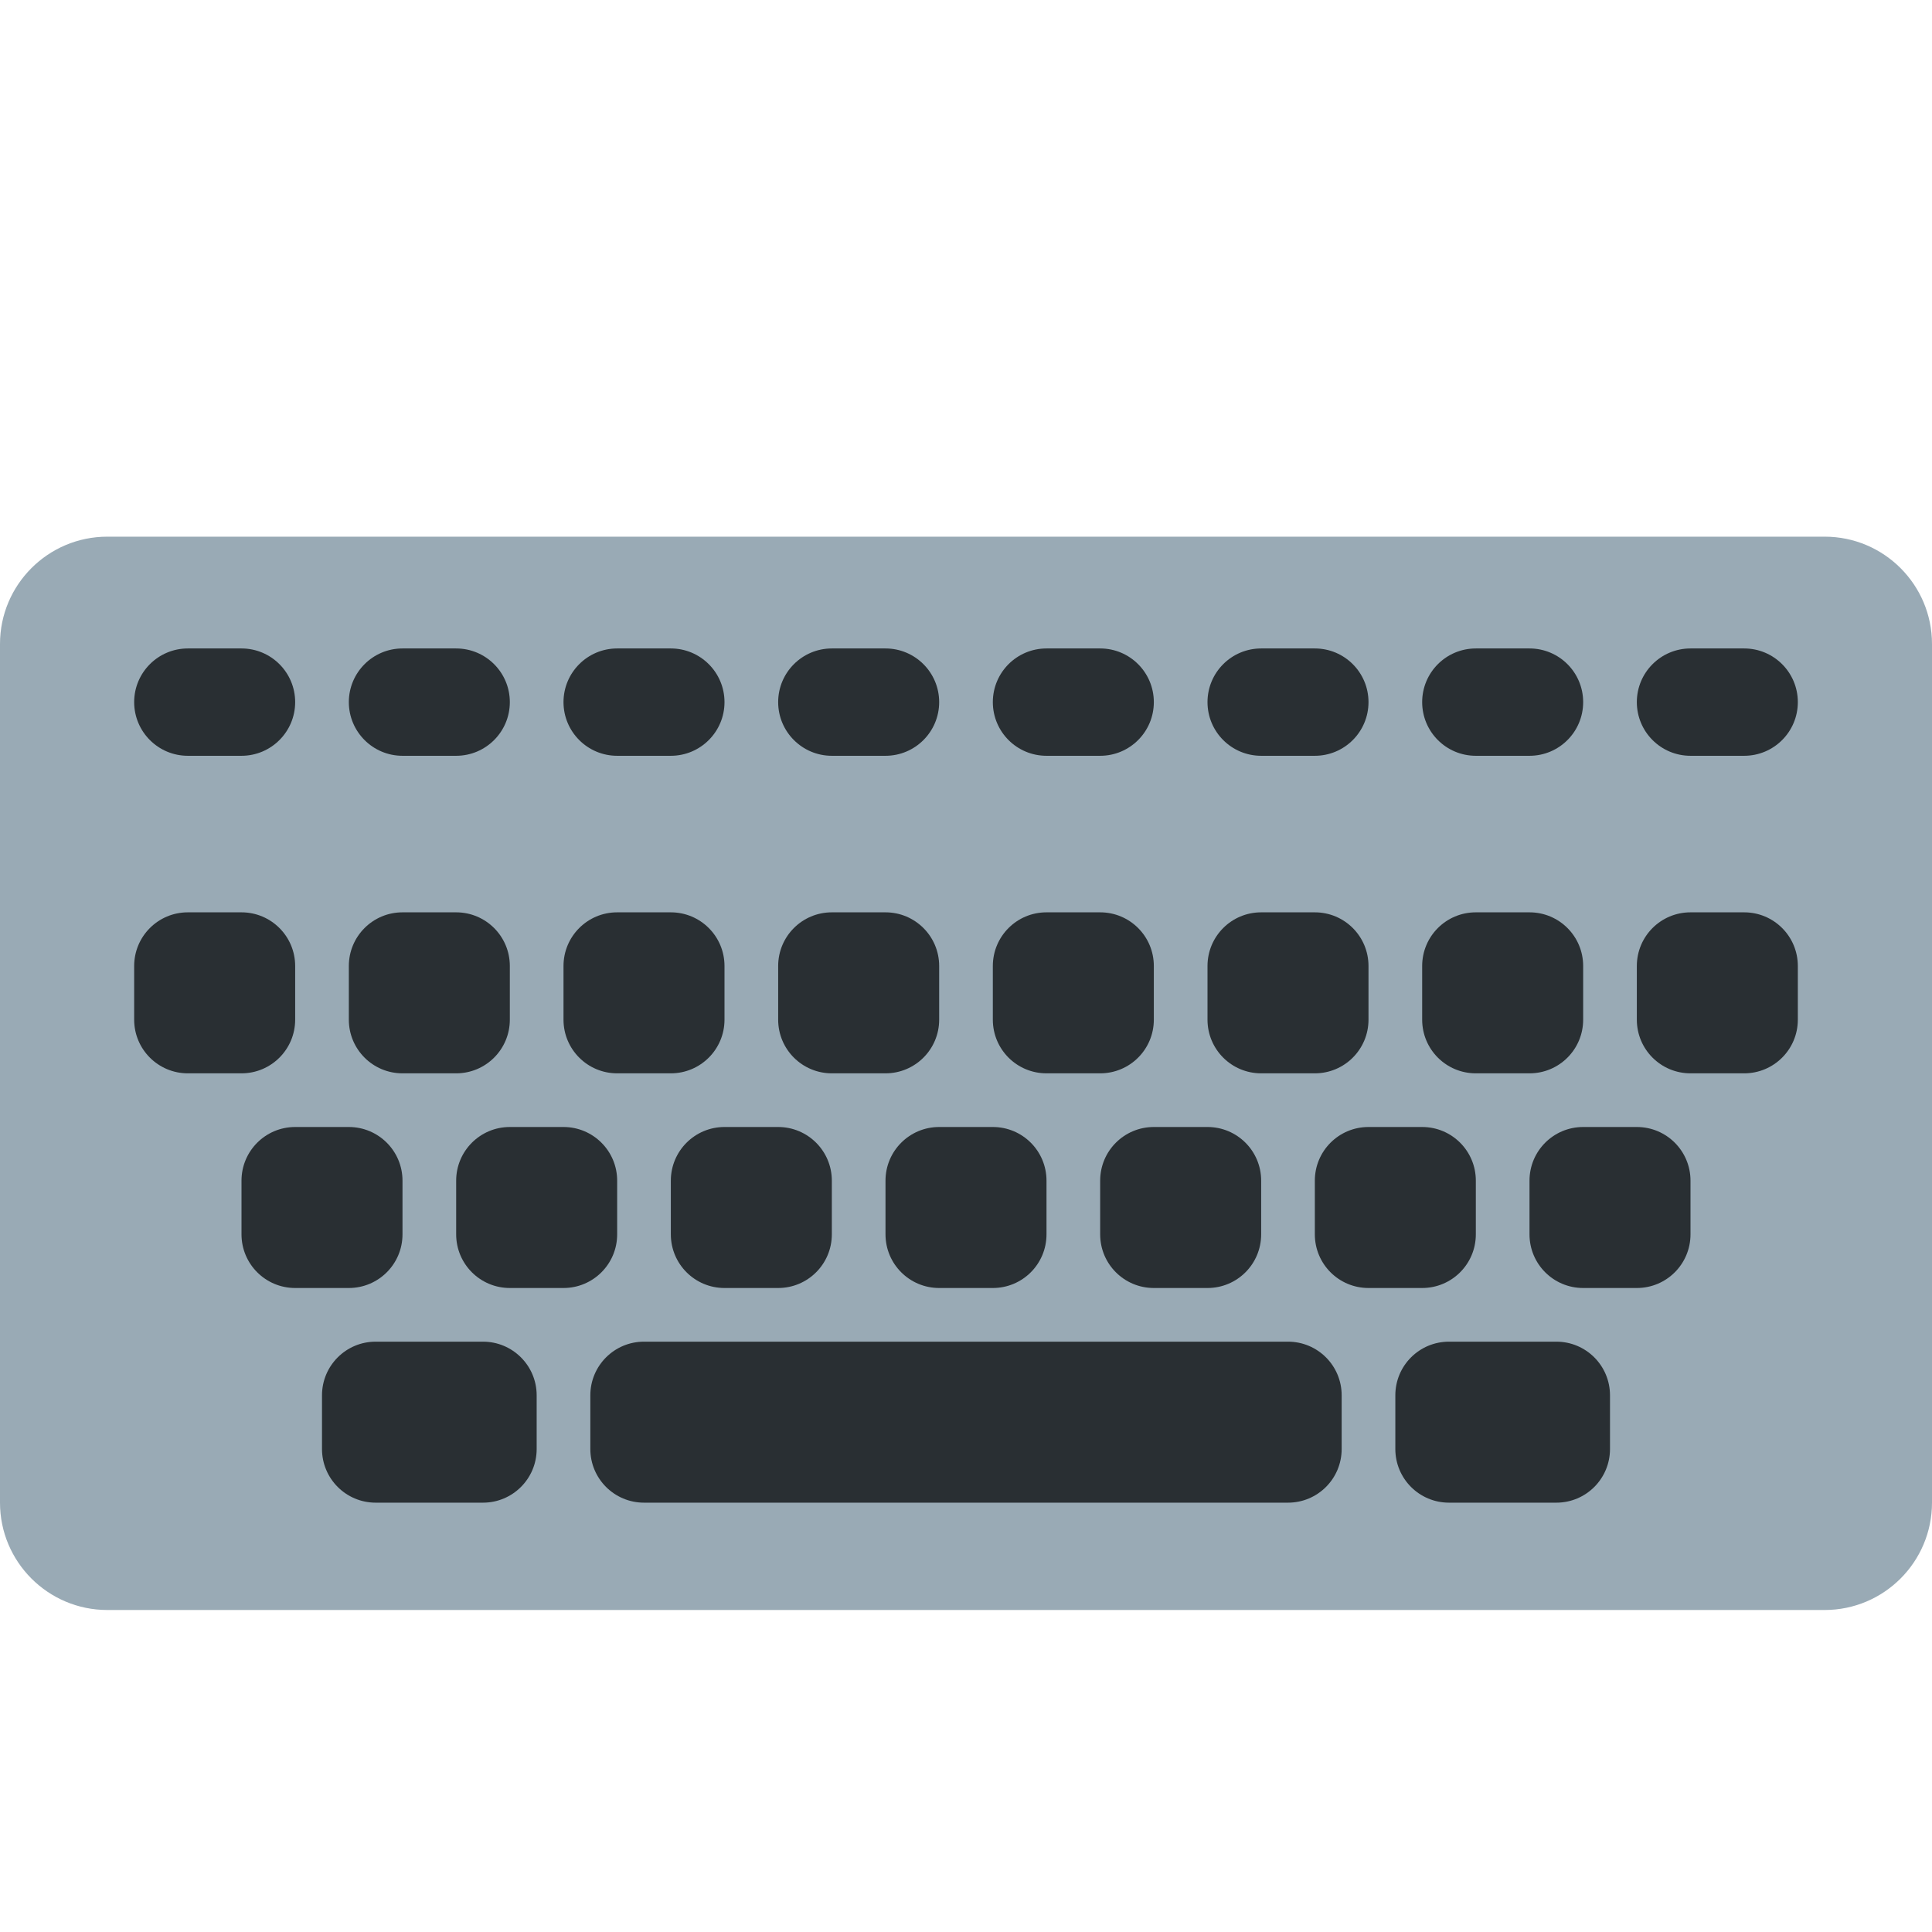
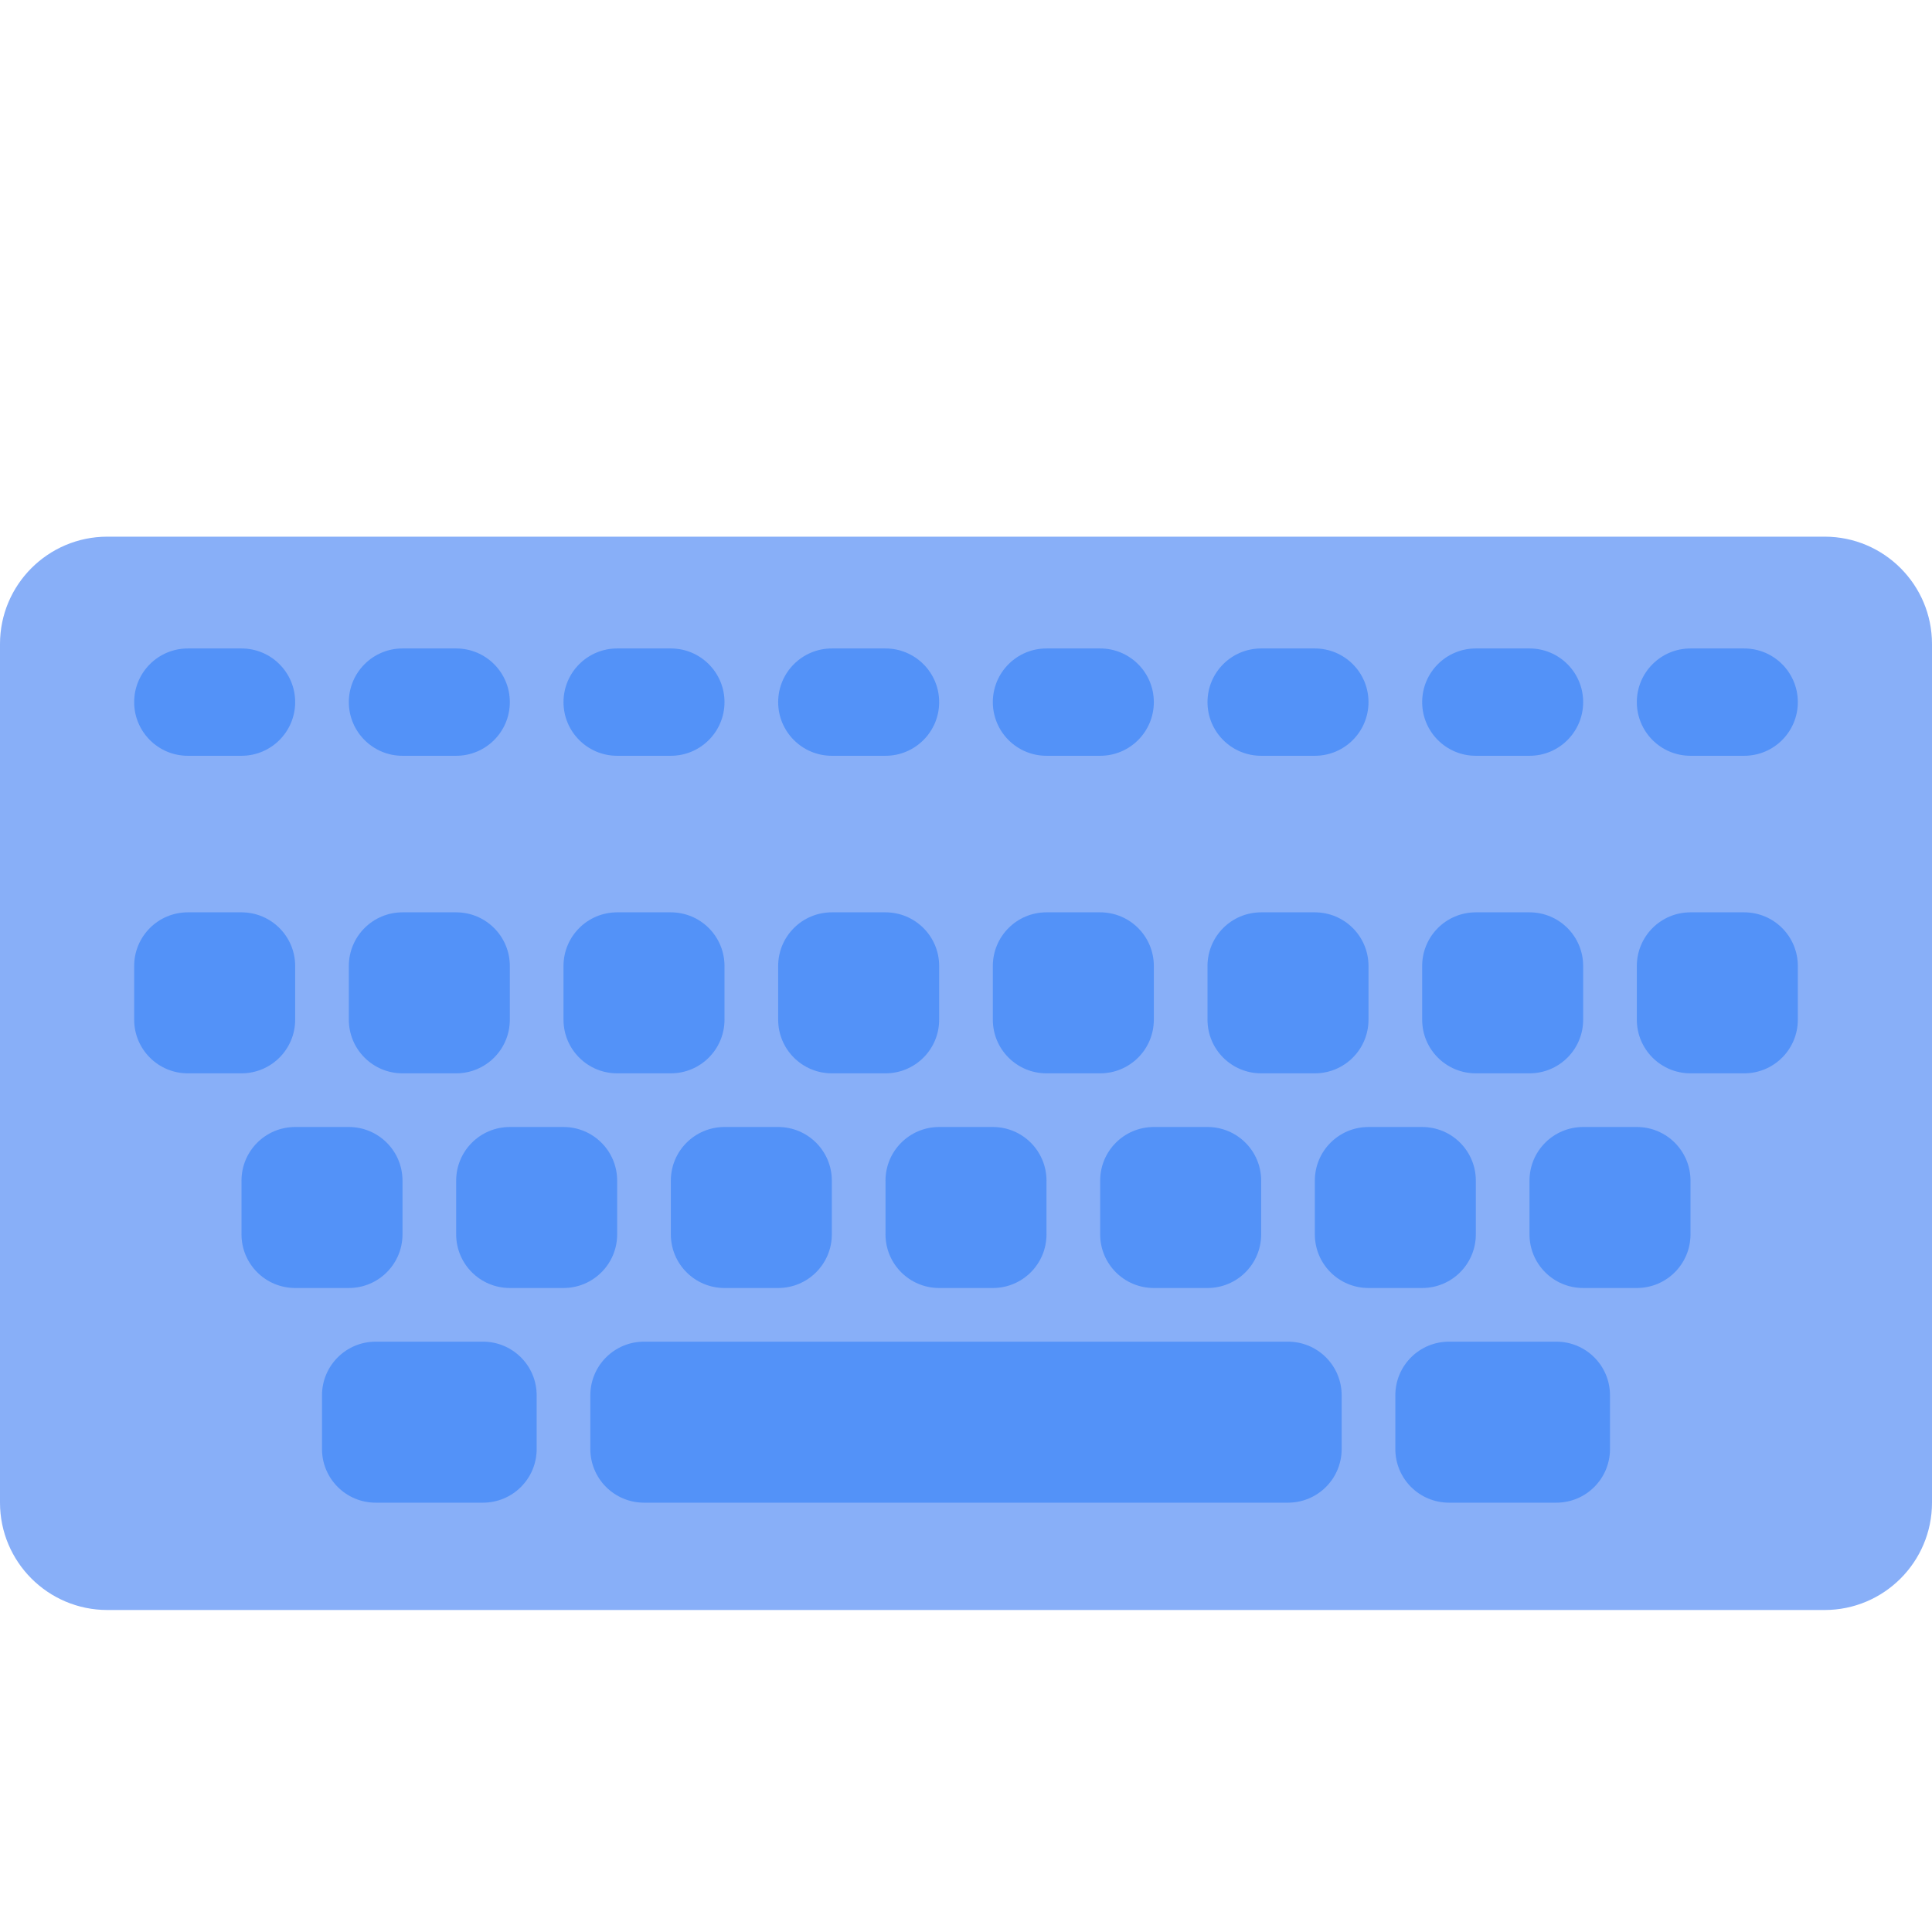
- <svg xmlns="http://www.w3.org/2000/svg" viewBox="0 0 36 36">
-   <path fill="#99AAB5" d="M36 28c0 1.104-.896 2-2 2H2c-1.104 0-2-.896-2-2V12c0-1.104.896-2 2-2h32c1.104 0 2 .896 2 2v16z" />
-   <path d="M5.5 19c0 .553-.448 1-1 1h-1c-.552 0-1-.447-1-1v-1c0-.553.448-1 1-1h1c.552 0 1 .447 1 1v1zm4 0c0 .553-.448 1-1 1h-1c-.552 0-1-.447-1-1v-1c0-.553.448-1 1-1h1c.552 0 1 .447 1 1v1zm4 0c0 .553-.448 1-1 1h-1c-.552 0-1-.447-1-1v-1c0-.553.448-1 1-1h1c.552 0 1 .447 1 1v1zm4 0c0 .553-.448 1-1 1h-1c-.552 0-1-.447-1-1v-1c0-.553.448-1 1-1h1c.552 0 1 .447 1 1v1zm4 0c0 .553-.447 1-1 1h-1c-.553 0-1-.447-1-1v-1c0-.553.447-1 1-1h1c.553 0 1 .447 1 1v1zm4 0c0 .553-.447 1-1 1h-1c-.553 0-1-.447-1-1v-1c0-.553.447-1 1-1h1c.553 0 1 .447 1 1v1zm4 0c0 .553-.447 1-1 1h-1c-.553 0-1-.447-1-1v-1c0-.553.447-1 1-1h1c.553 0 1 .447 1 1v1zm4 0c0 .553-.447 1-1 1h-1c-.553 0-1-.447-1-1v-1c0-.553.447-1 1-1h1c.553 0 1 .447 1 1v1zm-26 4c0 .553-.448 1-1 1h-1c-.552 0-1-.447-1-1v-1c0-.553.448-1 1-1h1c.552 0 1 .447 1 1v1zm4 0c0 .553-.448 1-1 1h-1c-.552 0-1-.447-1-1v-1c0-.553.448-1 1-1h1c.552 0 1 .447 1 1v1zm4 0c0 .553-.448 1-1 1h-1c-.552 0-1-.447-1-1v-1c0-.553.448-1 1-1h1c.552 0 1 .447 1 1v1zm4 0c0 .553-.447 1-1 1h-1c-.552 0-1-.447-1-1v-1c0-.553.448-1 1-1h1c.553 0 1 .447 1 1v1zm4 0c0 .553-.447 1-1 1h-1c-.553 0-1-.447-1-1v-1c0-.553.447-1 1-1h1c.553 0 1 .447 1 1v1zm4 0c0 .553-.447 1-1 1h-1c-.553 0-1-.447-1-1v-1c0-.553.447-1 1-1h1c.553 0 1 .447 1 1v1zm4 0c0 .553-.447 1-1 1h-1c-.553 0-1-.447-1-1v-1c0-.553.447-1 1-1h1c.553 0 1 .447 1 1v1zM10 27c0 .553-.448 1-1 1H7c-.552 0-1-.447-1-1v-1c0-.553.448-1 1-1h2c.552 0 1 .447 1 1v1zm20 0c0 .553-.447 1-1 1h-2c-.553 0-1-.447-1-1v-1c0-.553.447-1 1-1h2c.553 0 1 .447 1 1v1zm-5 0c0 .553-.447 1-1 1H12c-.552 0-1-.447-1-1v-1c0-.553.448-1 1-1h12c.553 0 1 .447 1 1v1zM5.5 13.083c0 .552-.448 1-1 1h-1c-.552 0-1-.448-1-1s.448-1 1-1h1c.552 0 1 .448 1 1zm4 0c0 .552-.448 1-1 1h-1c-.552 0-1-.448-1-1s.448-1 1-1h1c.552 0 1 .448 1 1zm4 0c0 .552-.448 1-1 1h-1c-.552 0-1-.448-1-1s.448-1 1-1h1c.552 0 1 .448 1 1zm4 0c0 .552-.448 1-1 1h-1c-.552 0-1-.448-1-1s.448-1 1-1h1c.552 0 1 .448 1 1zm4 0c0 .552-.447 1-1 1h-1c-.553 0-1-.448-1-1s.447-1 1-1h1c.553 0 1 .448 1 1zm4 0c0 .552-.447 1-1 1h-1c-.553 0-1-.448-1-1s.447-1 1-1h1c.553 0 1 .448 1 1zm4 0c0 .552-.447 1-1 1h-1c-.553 0-1-.448-1-1s.447-1 1-1h1c.553 0 1 .448 1 1zm4 0c0 .552-.447 1-1 1h-1c-.553 0-1-.448-1-1s.447-1 1-1h1c.553 0 1 .448 1 1z" fill="#292F33" />
+ <svg xmlns="http://www.w3.org/2000/svg" viewBox="0 0 36 36" version="1.1" id="svg9754">
+   <defs id="defs9758" />
+   <path fill="#99AAB5" d="M36 28c0 1.104-.896 2-2 2H2c-1.104 0-2-.896-2-2V12c0-1.104.896-2 2-2h32c1.104 0 2 .896 2 2v16z" id="path9750" style="fill:#81aaf7;fill-opacity:0.941" />
+   <path d="M5.5 19c0 .553-.448 1-1 1h-1c-.552 0-1-.447-1-1v-1c0-.553.448-1 1-1h1c.552 0 1 .447 1 1v1zm4 0c0 .553-.448 1-1 1h-1c-.552 0-1-.447-1-1v-1c0-.553.448-1 1-1h1c.552 0 1 .447 1 1v1zm4 0c0 .553-.448 1-1 1h-1c-.552 0-1-.447-1-1v-1c0-.553.448-1 1-1h1c.552 0 1 .447 1 1v1zm4 0c0 .553-.448 1-1 1h-1c-.552 0-1-.447-1-1v-1c0-.553.448-1 1-1h1c.552 0 1 .447 1 1v1zm4 0c0 .553-.447 1-1 1h-1c-.553 0-1-.447-1-1v-1c0-.553.447-1 1-1h1c.553 0 1 .447 1 1v1zm4 0c0 .553-.447 1-1 1h-1c-.553 0-1-.447-1-1v-1c0-.553.447-1 1-1h1c.553 0 1 .447 1 1v1zm4 0c0 .553-.447 1-1 1h-1c-.553 0-1-.447-1-1v-1c0-.553.447-1 1-1h1c.553 0 1 .447 1 1v1zm4 0c0 .553-.447 1-1 1h-1c-.553 0-1-.447-1-1v-1c0-.553.447-1 1-1h1c.553 0 1 .447 1 1v1zm-26 4c0 .553-.448 1-1 1h-1c-.552 0-1-.447-1-1v-1c0-.553.448-1 1-1h1c.552 0 1 .447 1 1v1zm4 0c0 .553-.448 1-1 1h-1c-.552 0-1-.447-1-1v-1c0-.553.448-1 1-1h1c.552 0 1 .447 1 1v1zm4 0c0 .553-.448 1-1 1h-1c-.552 0-1-.447-1-1v-1c0-.553.448-1 1-1h1c.552 0 1 .447 1 1v1zm4 0c0 .553-.447 1-1 1h-1c-.552 0-1-.447-1-1v-1c0-.553.448-1 1-1h1c.553 0 1 .447 1 1v1zm4 0c0 .553-.447 1-1 1h-1c-.553 0-1-.447-1-1v-1c0-.553.447-1 1-1h1c.553 0 1 .447 1 1v1zm4 0c0 .553-.447 1-1 1h-1c-.553 0-1-.447-1-1v-1c0-.553.447-1 1-1h1c.553 0 1 .447 1 1v1zm4 0c0 .553-.447 1-1 1h-1c-.553 0-1-.447-1-1v-1c0-.553.447-1 1-1h1c.553 0 1 .447 1 1v1zM10 27c0 .553-.448 1-1 1H7c-.552 0-1-.447-1-1v-1c0-.553.448-1 1-1h2c.552 0 1 .447 1 1v1zm20 0c0 .553-.447 1-1 1h-2c-.553 0-1-.447-1-1v-1c0-.553.447-1 1-1h2c.553 0 1 .447 1 1v1zm-5 0c0 .553-.447 1-1 1H12c-.552 0-1-.447-1-1v-1c0-.553.448-1 1-1h12c.553 0 1 .447 1 1v1zM5.5 13.083c0 .552-.448 1-1 1h-1c-.552 0-1-.448-1-1s.448-1 1-1h1c.552 0 1 .448 1 1zm4 0c0 .552-.448 1-1 1h-1c-.552 0-1-.448-1-1s.448-1 1-1h1c.552 0 1 .448 1 1zm4 0c0 .552-.448 1-1 1h-1c-.552 0-1-.448-1-1s.448-1 1-1h1c.552 0 1 .448 1 1zm4 0c0 .552-.448 1-1 1h-1c-.552 0-1-.448-1-1s.448-1 1-1h1c.552 0 1 .448 1 1zm4 0c0 .552-.447 1-1 1h-1c-.553 0-1-.448-1-1s.447-1 1-1h1c.553 0 1 .448 1 1zm4 0c0 .552-.447 1-1 1h-1c-.553 0-1-.448-1-1s.447-1 1-1h1c.553 0 1 .448 1 1zm4 0c0 .552-.447 1-1 1h-1c-.553 0-1-.448-1-1s.447-1 1-1h1c.553 0 1 .448 1 1zm4 0c0 .552-.447 1-1 1h-1c-.553 0-1-.448-1-1s.447-1 1-1h1c.553 0 1 .448 1 1z" fill="#292F33" id="path9752" style="fill:#5091f7;fill-opacity:0.941" />
</svg>
